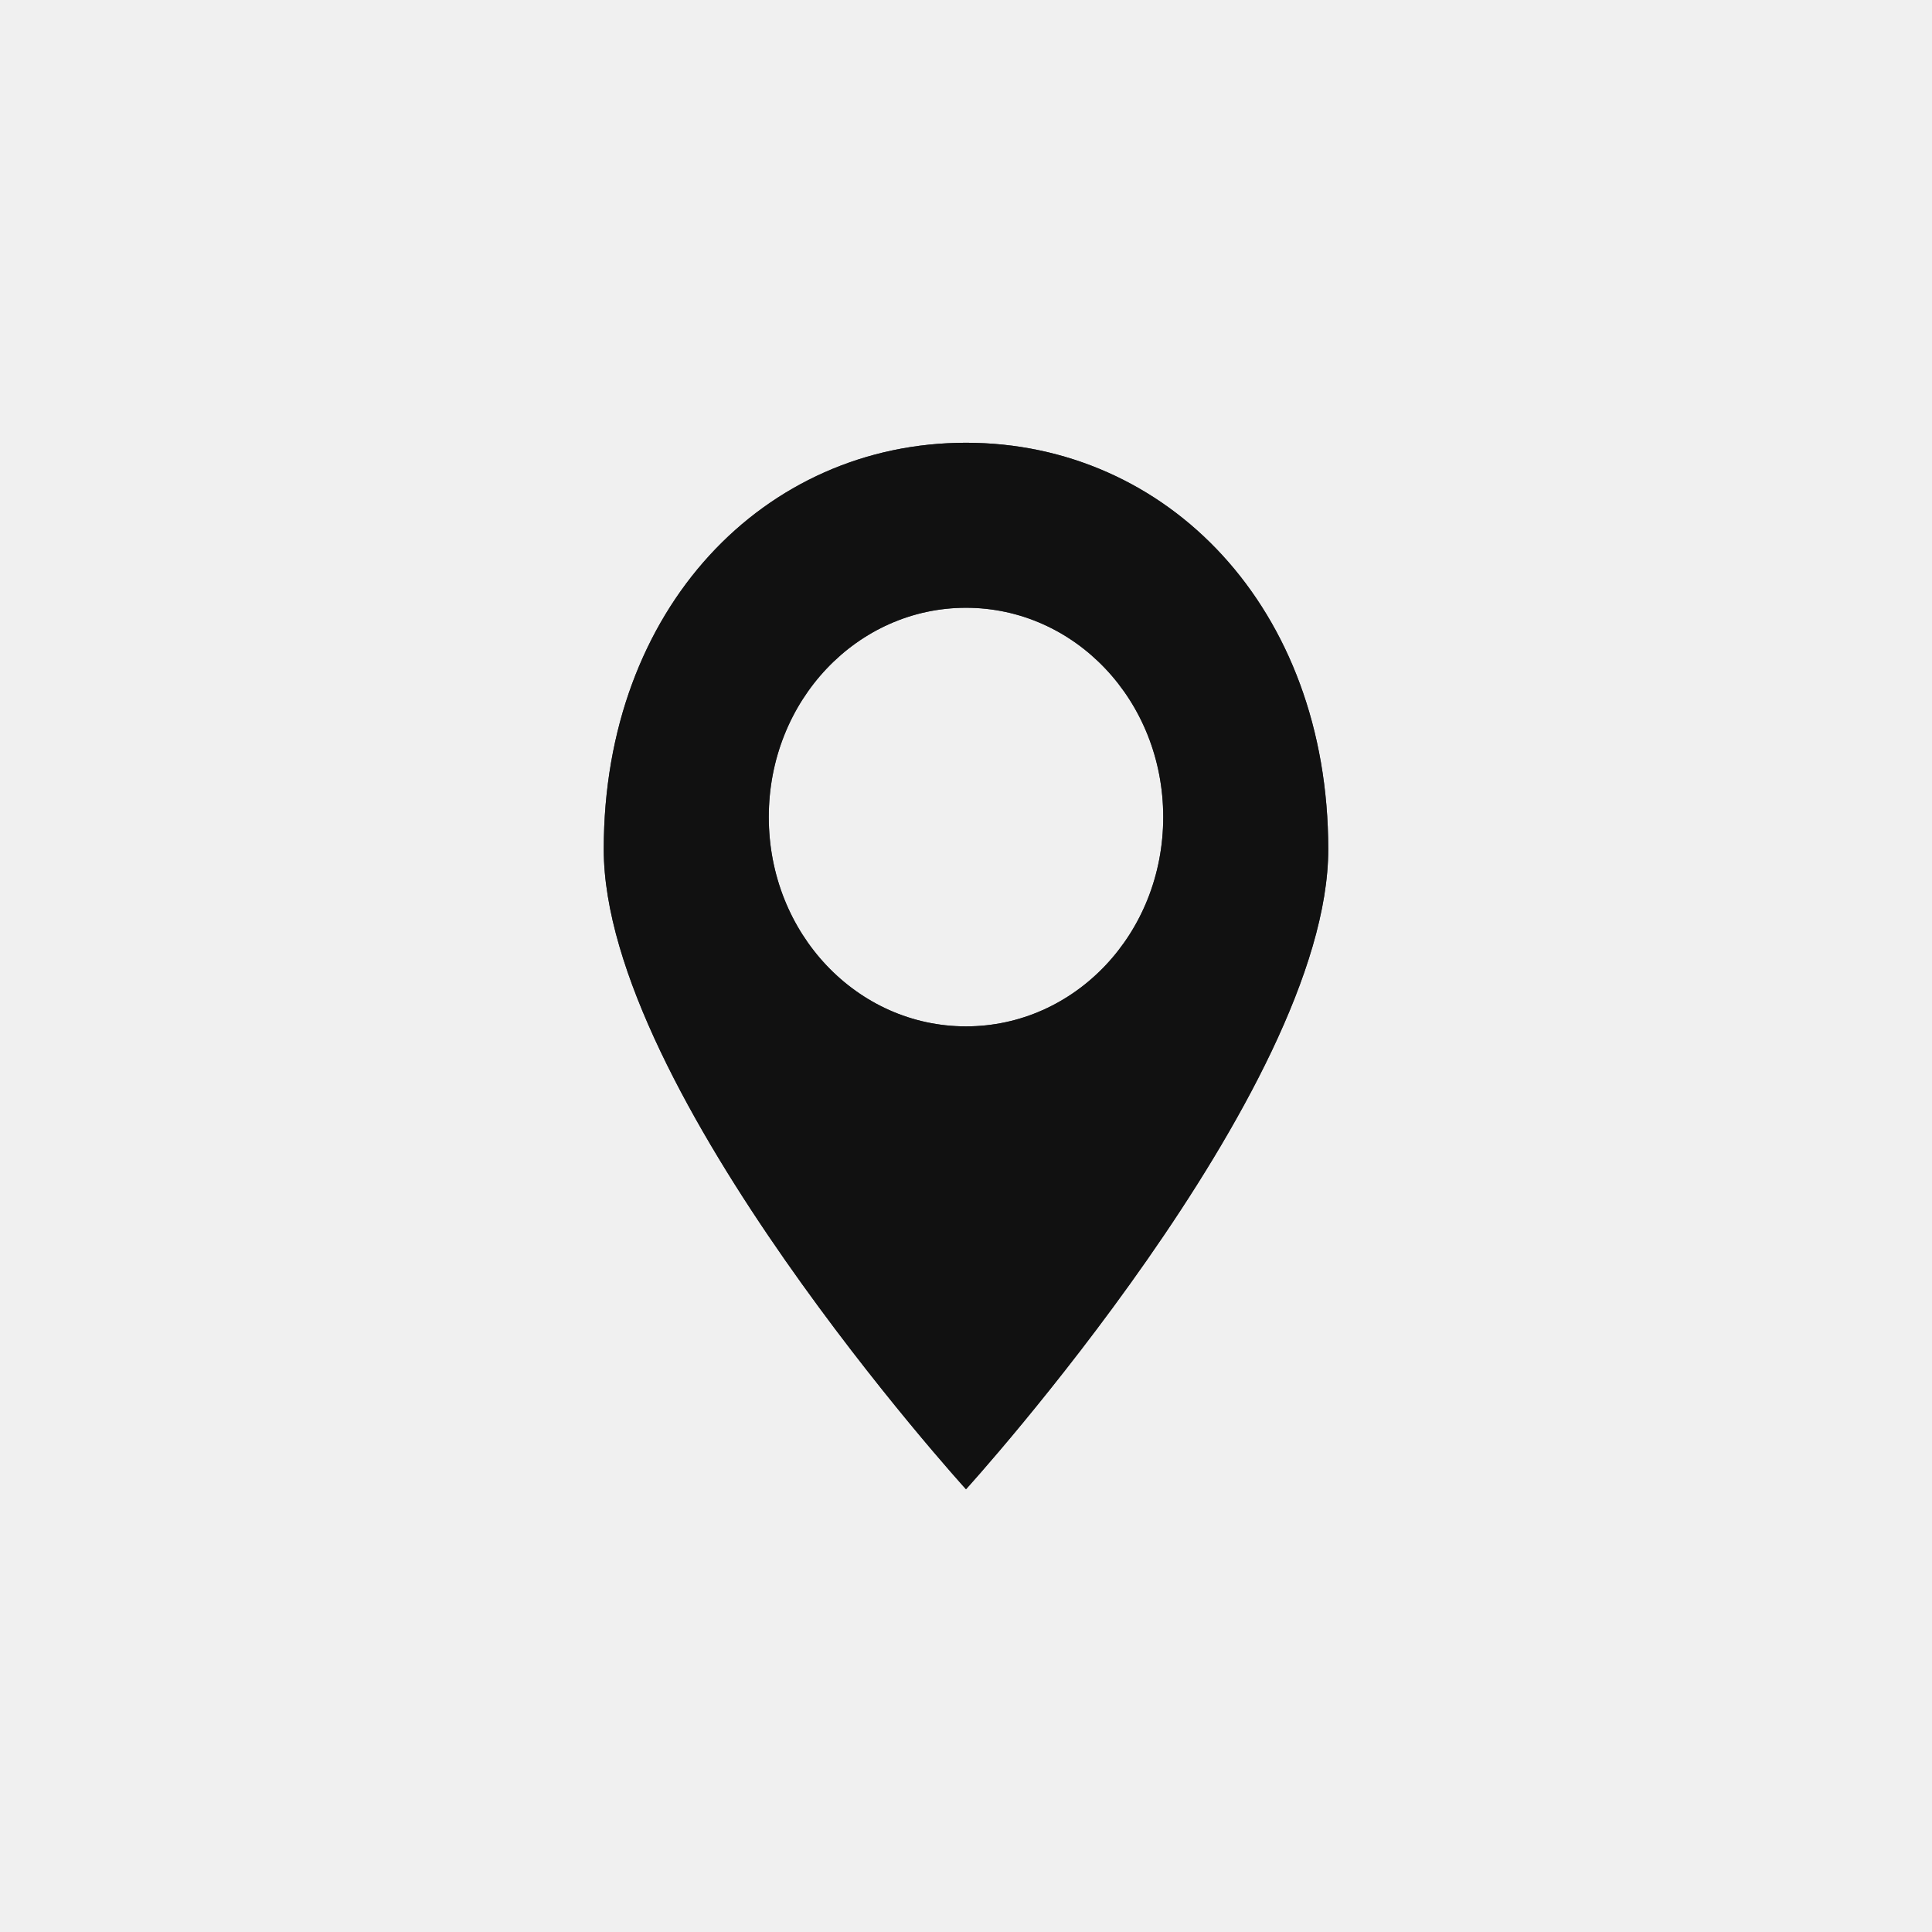
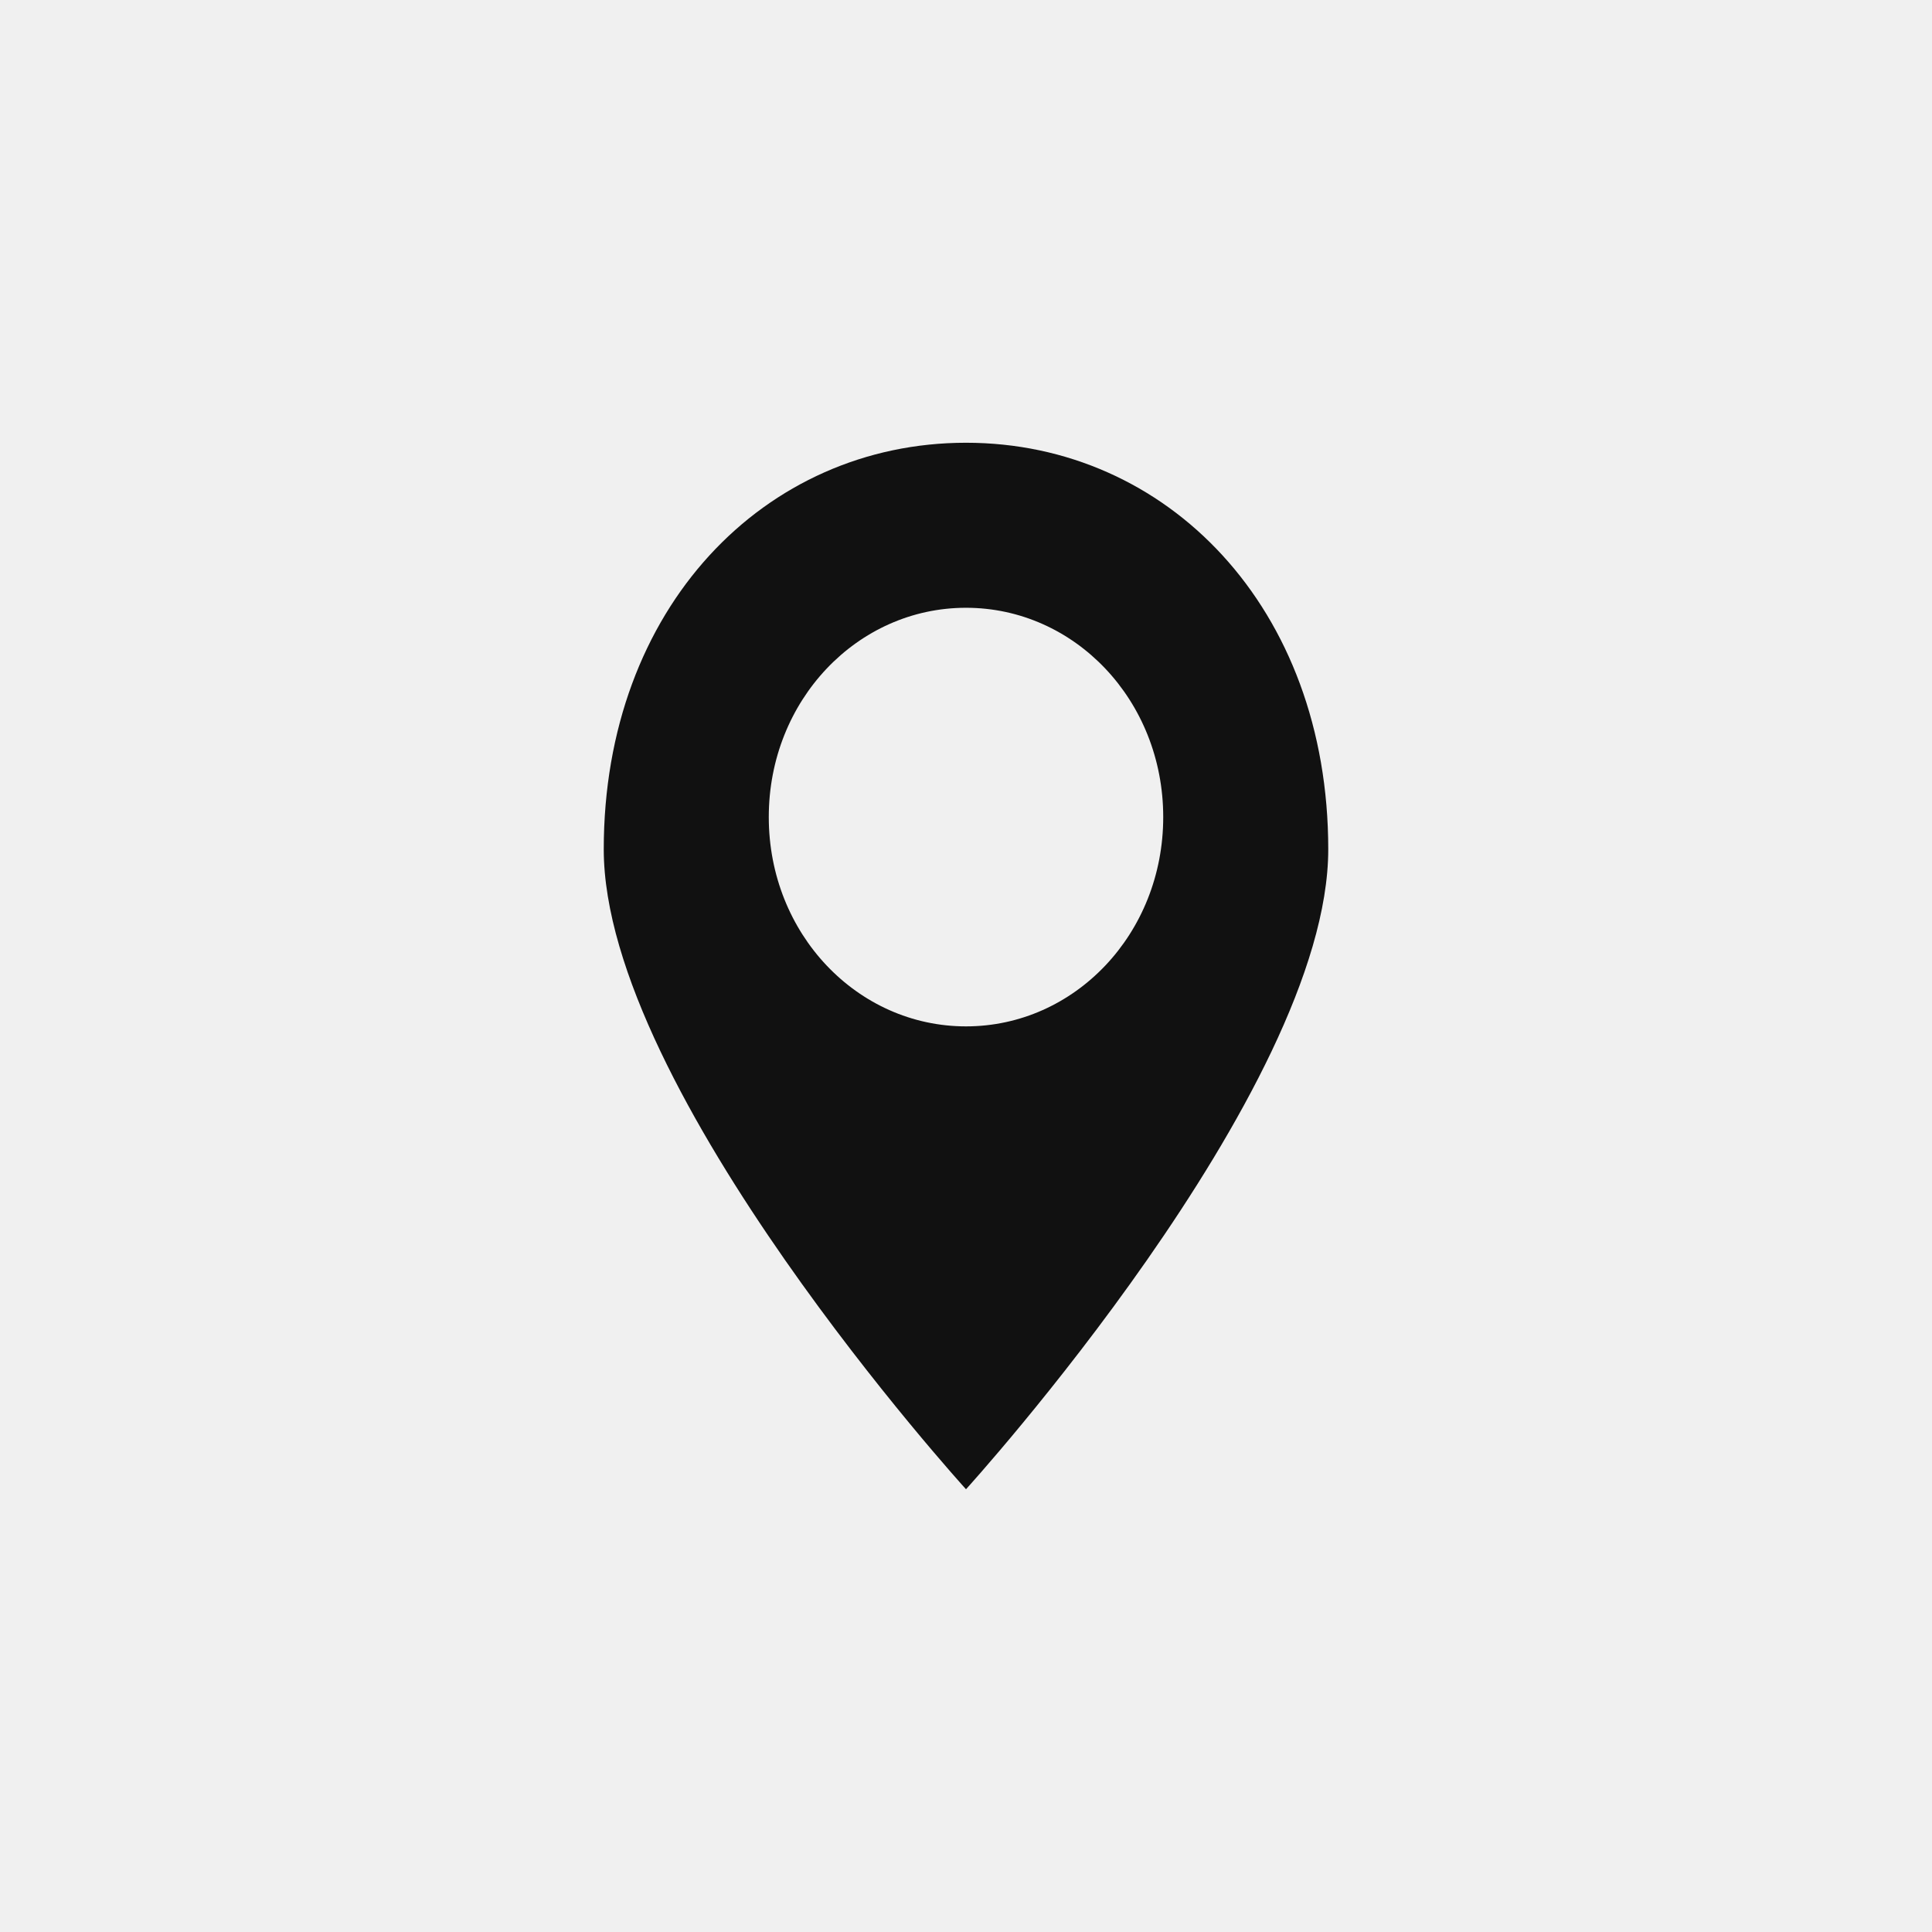
- <svg xmlns="http://www.w3.org/2000/svg" id="icon_x2F_Utility_x2F_location-pin-Layer_1" viewBox="0 0 48 48" enable-background="new 0 0 48 48">
-   <g id="icon_x2F_Utility_x2F_location-pin-Symbols">
-     <g id="icon_x2F_Utility_x2F_location-pin">
-       <g id="icon_x2F_Utility_x2F_location-pin-Icon" transform="translate(15 11)">
-         <g id="icon_x2F_Utility_x2F_location-pin-Mask">
-           <path id="icon_x2F_Utility_x2F_location-pin-path-1_1_" d="M9 0c5 0 9 4.1 9 10.1S9 26 9 26s-9-9.9-9-15.9S4 0 9 0zm0 14.5c2.7 0 4.9-2.3 4.9-5.2S11.7 4.1 9 4.1 4.1 6.4 4.1 9.3s2.2 5.2 4.9 5.2z" fill="#384048" />
-         </g>
-         <defs>
-           <filter id="icon_x2F_Utility_x2F_location-pin-Adobe_OpacityMaskFilter" filterUnits="userSpaceOnUse" x="-15" y="-11" width="48" height="48">
-             <feColorMatrix values="1 0 0 0 0 0 1 0 0 0 0 0 1 0 0 0 0 0 1 0" />
-           </filter>
-         </defs>
-         <mask maskUnits="userSpaceOnUse" x="-15" y="-11" width="48" height="48" id="icon_x2F_Utility_x2F_location-pin-mask-2">
-           <g filter="url(#icon_x2F_Utility_x2F_location-pin-Adobe_OpacityMaskFilter)">
-             <path id="icon_x2F_Utility_x2F_location-pin-path-1" d="M9 0c5 0 9 4.1 9 10.1S9 26 9 26s-9-9.9-9-15.9S4 0 9 0zm0 14.5c2.7 0 4.9-2.3 4.9-5.2S11.7 4.1 9 4.1 4.1 6.4 4.1 9.3s2.2 5.2 4.9 5.2z" fill="#fff" />
-           </g>
-         </mask>
-         <g id="icon_x2F_Utility_x2F_location-pin-Color_x2F_Grayscale_x2F_Night-Sky" mask="url(#icon_x2F_Utility_x2F_location-pin-mask-2)">
-           <path fill="#111" d="M0 0h48v48H0z" transform="translate(-15 -11)" id="icon_x2F_Utility_x2F_location-pin-Swatch" />
-         </g>
-       </g>
-     </g>
-   </g>
+ <svg xmlns="http://www.w3.org/2000/svg" version="1.1" id="icon_x2F_Utility_x2F_location-pin-Layer_1" x="0px" y="0px" viewBox="0 0 48 48" style="enable-background:new 0 0 48 48;" xml:space="preserve">
+   <path id="icon_x2F_Utility_x2F_location-pin-path-1_1_" style="fill:#111111;" d="M24,11c5,0,9,4.1,9,10.1S24,37,24,37  s-9-9.9-9-15.9S19,11,24,11z M24,25.5c2.7,0,4.9-2.3,4.9-5.2c0-2.9-2.2-5.2-4.9-5.2s-4.9,2.3-4.9,5.2S21.3,25.5,24,25.5z" />
</svg>
